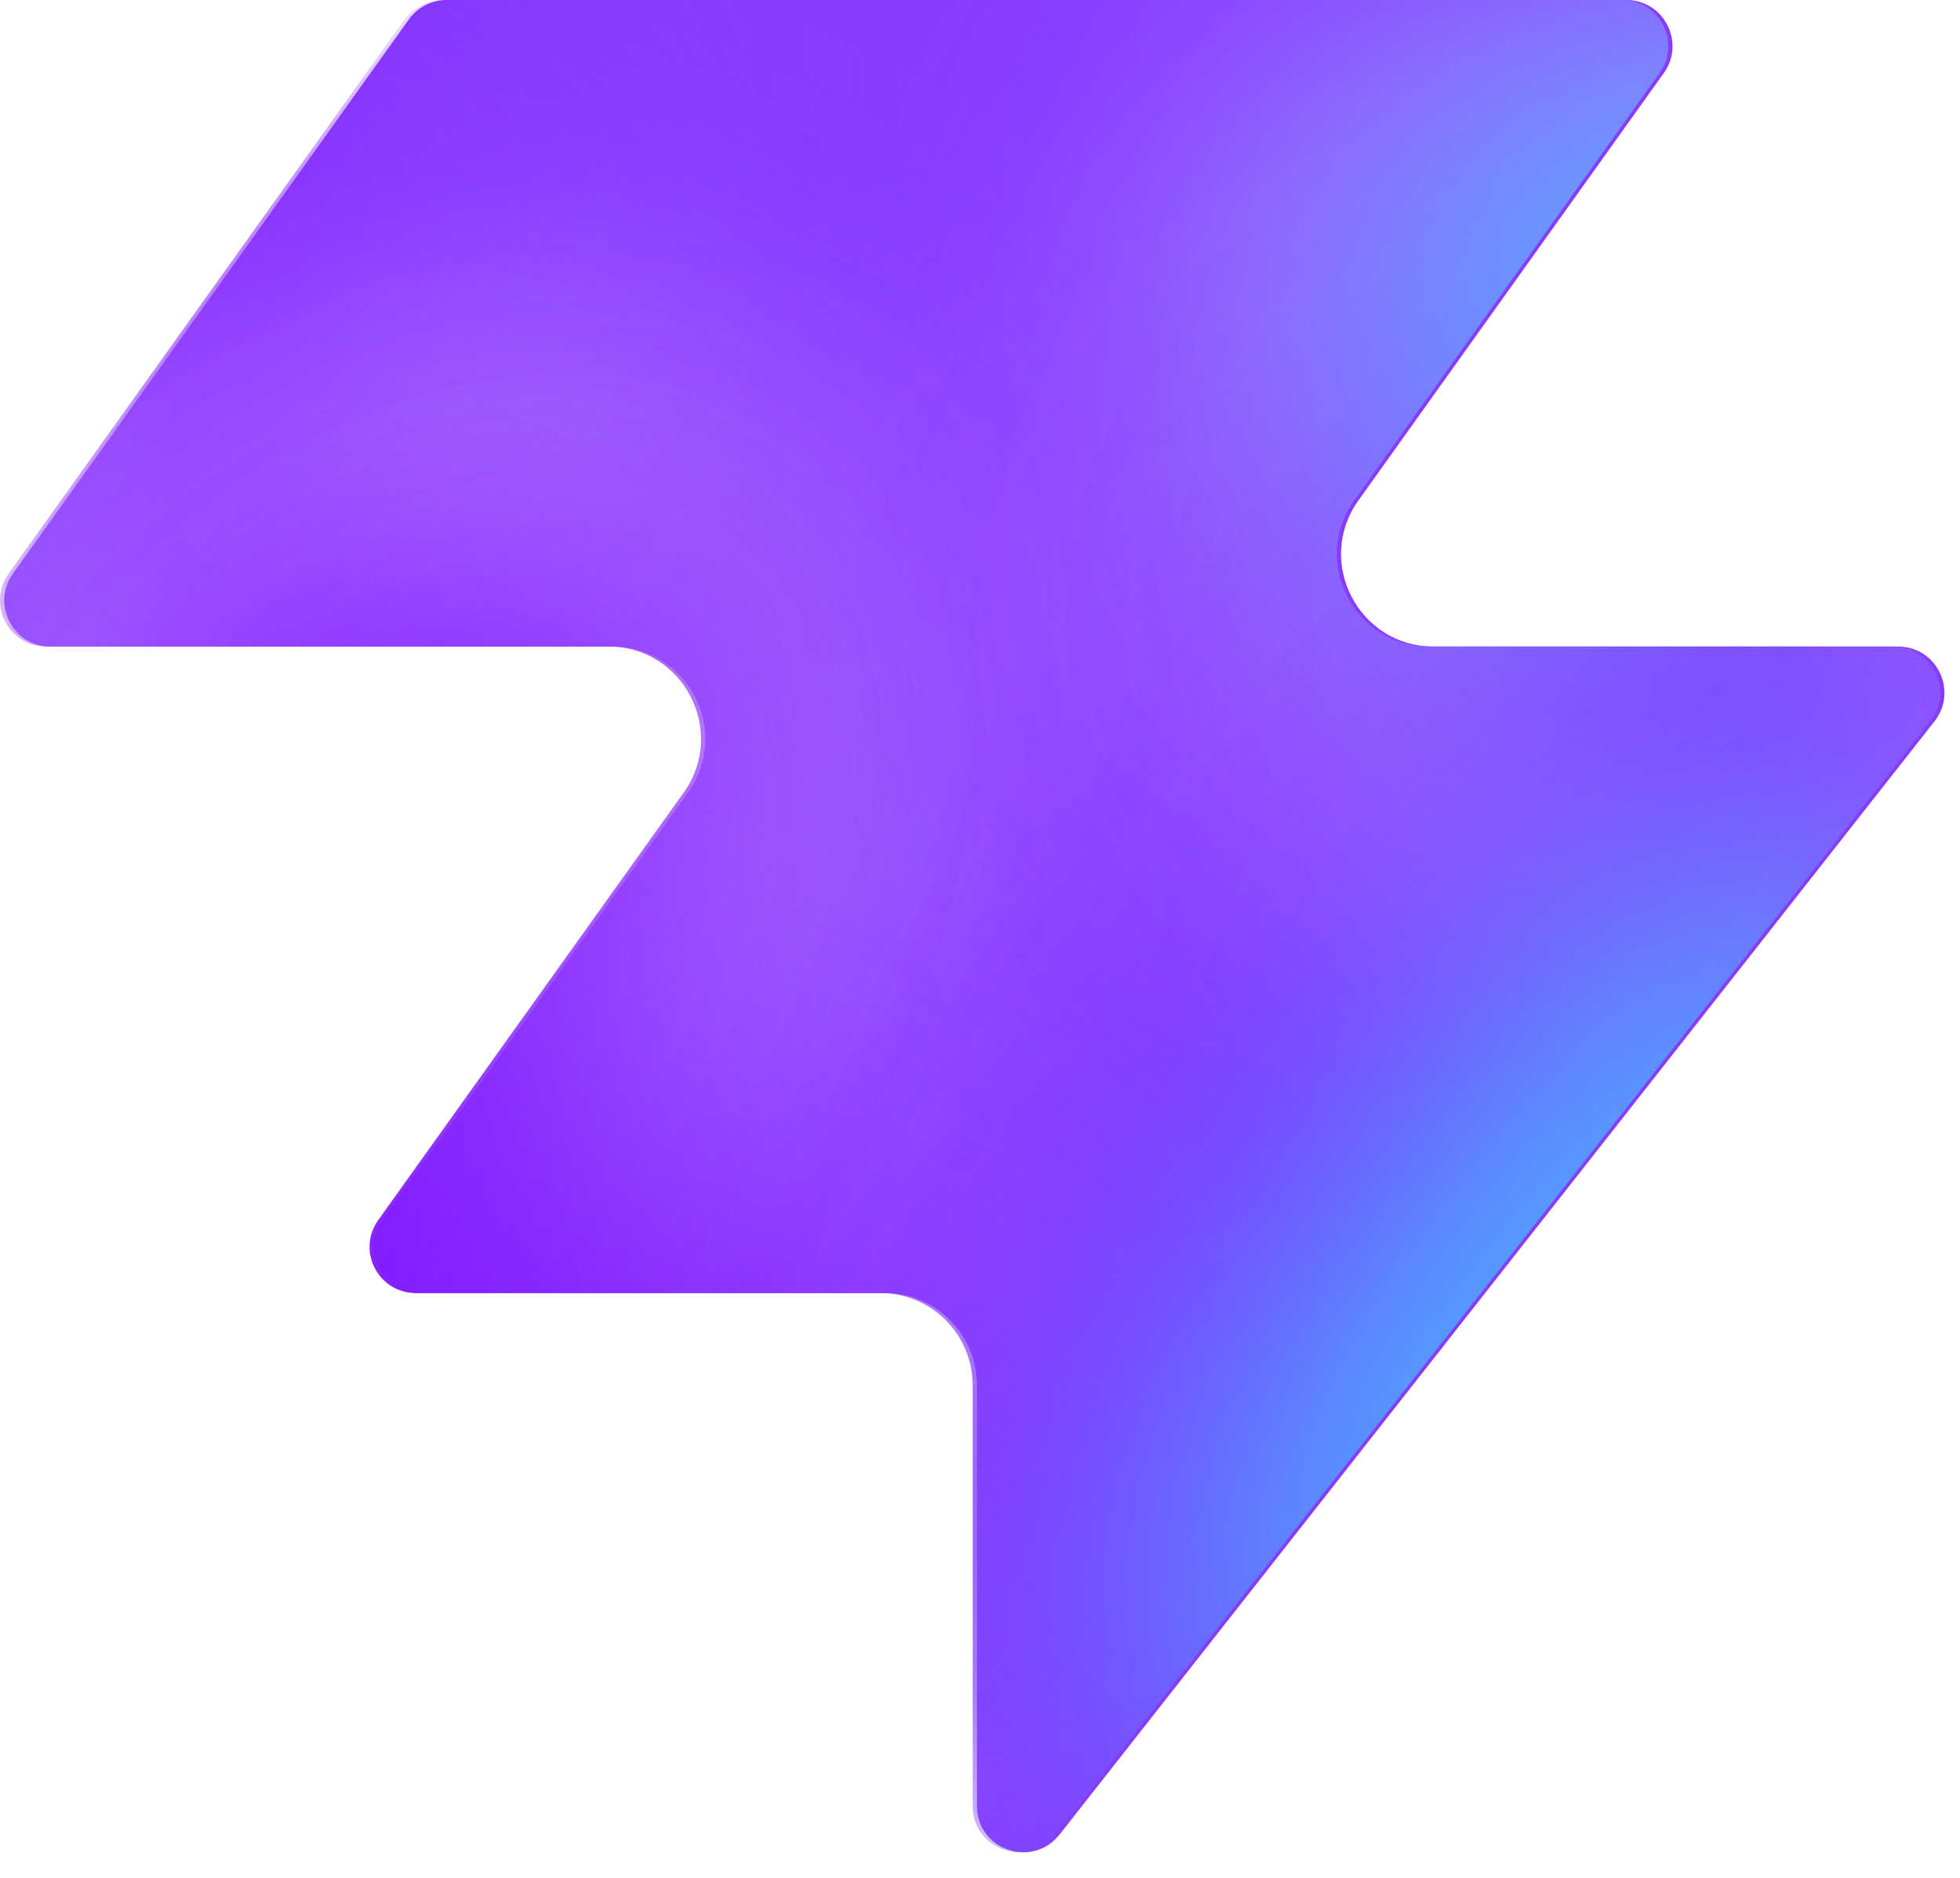
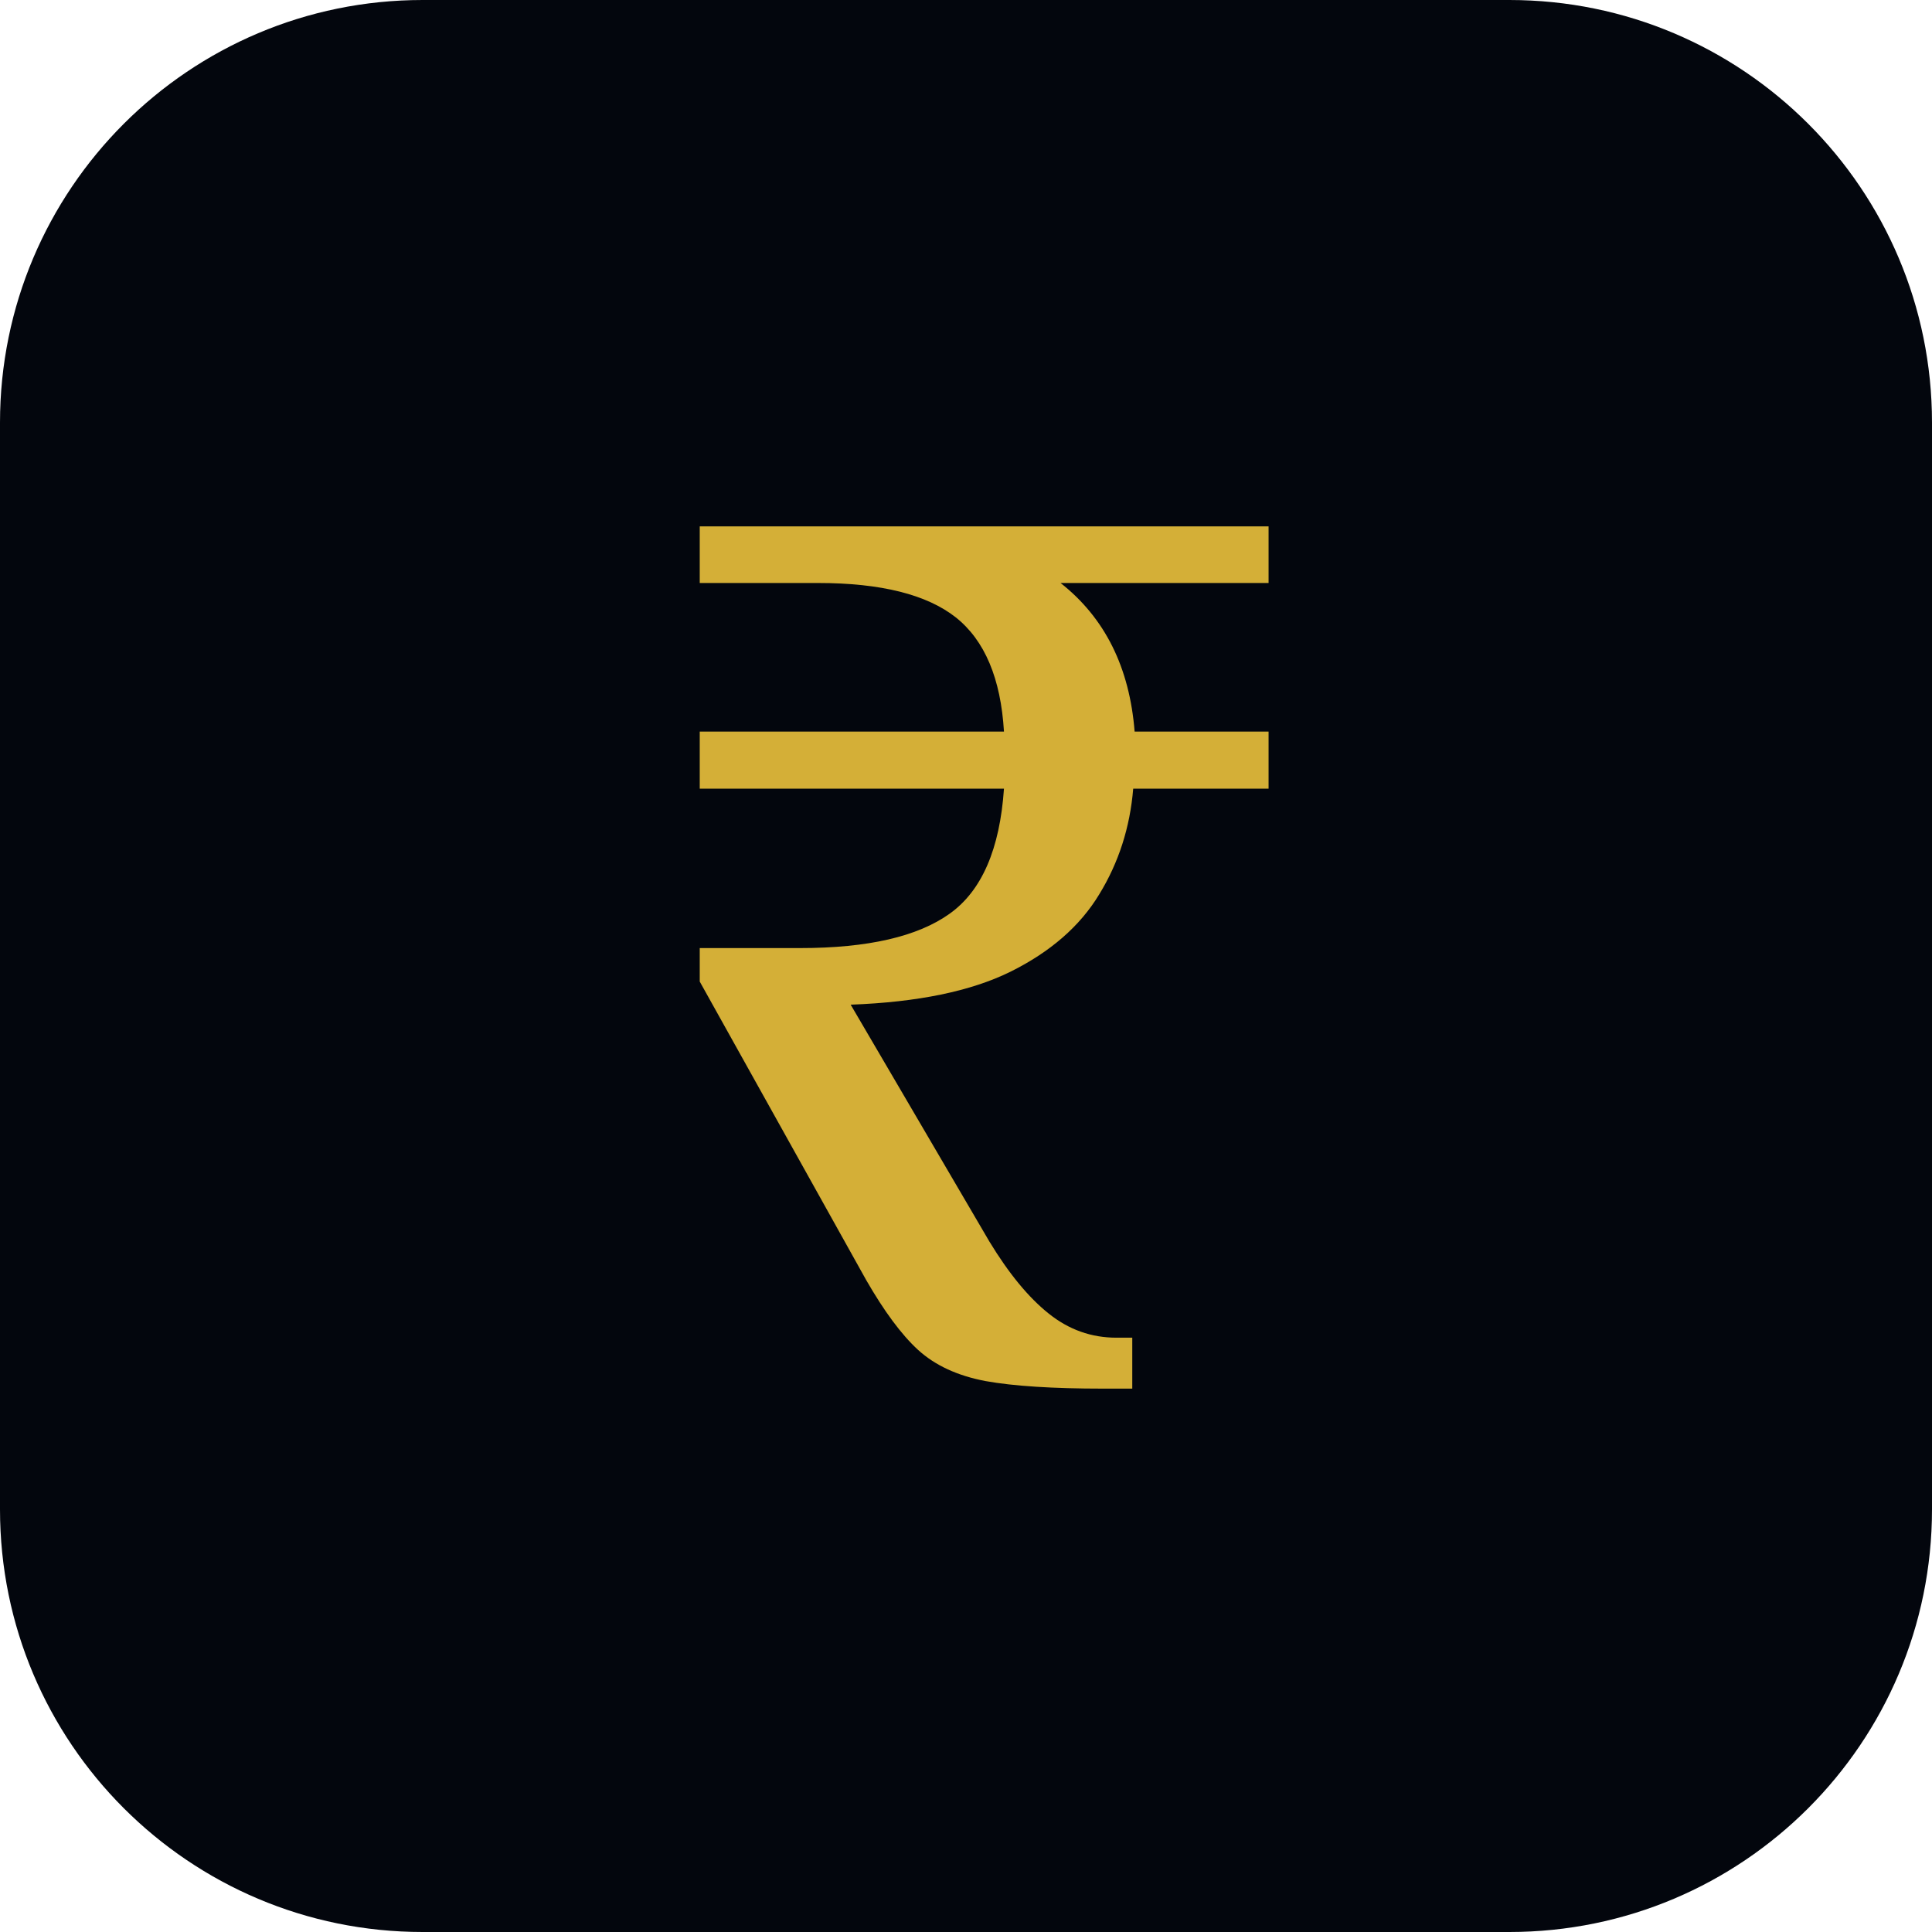
- <svg xmlns="http://www.w3.org/2000/svg" width="48" height="46" fill="none" viewBox="0 0 48 46">
-   <path fill="#863bff" d="M25.946 44.938c-.664.845-2.021.375-2.021-.698V33.937a2.26 2.26 0 0 0-2.262-2.262H10.287c-.92 0-1.456-1.04-.92-1.788l7.48-10.471c1.07-1.497 0-3.578-1.842-3.578H1.237c-.92 0-1.456-1.04-.92-1.788L10.013.474c.214-.297.556-.474.92-.474h28.894c.92 0 1.456 1.04.92 1.788l-7.48 10.471c-1.07 1.498 0 3.579 1.842 3.579h11.377c.943 0 1.473 1.088.89 1.83L25.947 44.94z" style="fill:#863bff;fill:color(display-p3 .525 .23 1);fill-opacity:1" />
-   <mask id="a" width="48" height="46" x="0" y="0" maskUnits="userSpaceOnUse" style="mask-type:alpha">
-     <path fill="#000" d="M25.842 44.938c-.664.844-2.021.375-2.021-.698V33.937a2.26 2.26 0 0 0-2.262-2.262H10.183c-.92 0-1.456-1.04-.92-1.788l7.48-10.471c1.07-1.498 0-3.579-1.842-3.579H1.133c-.92 0-1.456-1.04-.92-1.787L9.91.473c.214-.297.556-.474.92-.474h28.894c.92 0 1.456 1.04.92 1.788l-7.48 10.471c-1.07 1.498 0 3.578 1.842 3.578h11.377c.943 0 1.473 1.088.89 1.832L25.843 44.94z" style="fill:#000;fill-opacity:1" />
-   </mask>
-   <g mask="url(#a)">
-     <g filter="url(#b)">
-       <ellipse cx="5.508" cy="14.704" fill="#ede6ff" rx="5.508" ry="14.704" style="fill:#ede6ff;fill:color(display-p3 .927 .903 1);fill-opacity:1" transform="matrix(.00324 1 1 -.00324 -4.47 31.516)" />
-     </g>
-     <g filter="url(#c)">
-       <ellipse cx="10.399" cy="29.851" fill="#ede6ff" rx="10.399" ry="29.851" style="fill:#ede6ff;fill:color(display-p3 .927 .903 1);fill-opacity:1" transform="matrix(.00324 1 1 -.00324 -39.328 7.883)" />
-     </g>
-     <g filter="url(#d)">
-       <ellipse cx="5.508" cy="30.487" fill="#7e14ff" rx="5.508" ry="30.487" style="fill:#7e14ff;fill:color(display-p3 .492 .077 1);fill-opacity:1" transform="rotate(89.814 -25.913 -14.639)scale(1 -1)" />
-     </g>
-     <g filter="url(#e)">
-       <ellipse cx="5.508" cy="30.599" fill="#7e14ff" rx="5.508" ry="30.599" style="fill:#7e14ff;fill:color(display-p3 .492 .077 1);fill-opacity:1" transform="rotate(89.814 -32.644 -3.334)scale(1 -1)" />
-     </g>
-     <g filter="url(#f)">
-       <ellipse cx="5.508" cy="30.599" fill="#7e14ff" rx="5.508" ry="30.599" style="fill:#7e14ff;fill:color(display-p3 .492 .077 1);fill-opacity:1" transform="matrix(.00324 1 1 -.00324 -34.34 30.47)" />
-     </g>
-     <g filter="url(#g)">
-       <ellipse cx="14.072" cy="22.078" fill="#ede6ff" rx="14.072" ry="22.078" style="fill:#ede6ff;fill:color(display-p3 .927 .903 1);fill-opacity:1" transform="rotate(93.35 24.506 48.493)scale(-1 1)" />
-     </g>
-     <g filter="url(#h)">
-       <ellipse cx="3.47" cy="21.501" fill="#7e14ff" rx="3.47" ry="21.501" style="fill:#7e14ff;fill:color(display-p3 .492 .077 1);fill-opacity:1" transform="rotate(89.009 28.708 47.59)scale(-1 1)" />
-     </g>
-     <g filter="url(#i)">
-       <ellipse cx="3.47" cy="21.501" fill="#7e14ff" rx="3.47" ry="21.501" style="fill:#7e14ff;fill:color(display-p3 .492 .077 1);fill-opacity:1" transform="rotate(89.009 28.708 47.59)scale(-1 1)" />
-     </g>
-     <g filter="url(#j)">
-       <ellipse cx=".387" cy="8.972" fill="#7e14ff" rx="4.407" ry="29.108" style="fill:#7e14ff;fill:color(display-p3 .492 .077 1);fill-opacity:1" transform="rotate(39.51 .387 8.972)" />
-     </g>
-     <g filter="url(#k)">
-       <ellipse cx="47.523" cy="-6.092" fill="#7e14ff" rx="4.407" ry="29.108" style="fill:#7e14ff;fill:color(display-p3 .492 .077 1);fill-opacity:1" transform="rotate(37.892 47.523 -6.092)" />
-     </g>
-     <g filter="url(#l)">
-       <ellipse cx="41.412" cy="6.333" fill="#47bfff" rx="5.971" ry="9.665" style="fill:#47bfff;fill:color(display-p3 .28 .748 1);fill-opacity:1" transform="rotate(37.892 41.412 6.333)" />
-     </g>
-     <g filter="url(#m)">
-       <ellipse cx="-1.879" cy="38.332" fill="#7e14ff" rx="4.407" ry="29.108" style="fill:#7e14ff;fill:color(display-p3 .492 .077 1);fill-opacity:1" transform="rotate(37.892 -1.88 38.332)" />
-     </g>
-     <g filter="url(#n)">
-       <ellipse cx="-1.879" cy="38.332" fill="#7e14ff" rx="4.407" ry="29.108" style="fill:#7e14ff;fill:color(display-p3 .492 .077 1);fill-opacity:1" transform="rotate(37.892 -1.88 38.332)" />
-     </g>
-     <g filter="url(#o)">
-       <ellipse cx="35.651" cy="29.907" fill="#7e14ff" rx="4.407" ry="29.108" style="fill:#7e14ff;fill:color(display-p3 .492 .077 1);fill-opacity:1" transform="rotate(37.892 35.651 29.907)" />
-     </g>
-     <g filter="url(#p)">
-       <ellipse cx="38.418" cy="32.4" fill="#47bfff" rx="5.971" ry="15.297" style="fill:#47bfff;fill:color(display-p3 .28 .748 1);fill-opacity:1" transform="rotate(37.892 38.418 32.4)" />
-     </g>
-   </g>
-   <defs>
-     <filter id="b" width="60.045" height="41.654" x="-19.77" y="16.149" color-interpolation-filters="sRGB" filterUnits="userSpaceOnUse">
-       <feFlood flood-opacity="0" result="BackgroundImageFix" />
-       <feBlend in="SourceGraphic" in2="BackgroundImageFix" result="shape" />
-       <feGaussianBlur result="effect1_foregroundBlur_2002_17158" stdDeviation="7.659" />
-     </filter>
-     <filter id="c" width="90.34" height="51.437" x="-54.613" y="-7.533" color-interpolation-filters="sRGB" filterUnits="userSpaceOnUse">
-       <feFlood flood-opacity="0" result="BackgroundImageFix" />
-       <feBlend in="SourceGraphic" in2="BackgroundImageFix" result="shape" />
-       <feGaussianBlur result="effect1_foregroundBlur_2002_17158" stdDeviation="7.659" />
-     </filter>
-     <filter id="d" width="79.355" height="29.4" x="-49.64" y="2.03" color-interpolation-filters="sRGB" filterUnits="userSpaceOnUse">
-       <feFlood flood-opacity="0" result="BackgroundImageFix" />
-       <feBlend in="SourceGraphic" in2="BackgroundImageFix" result="shape" />
-       <feGaussianBlur result="effect1_foregroundBlur_2002_17158" stdDeviation="4.596" />
-     </filter>
-     <filter id="e" width="79.579" height="29.4" x="-45.045" y="20.029" color-interpolation-filters="sRGB" filterUnits="userSpaceOnUse">
-       <feFlood flood-opacity="0" result="BackgroundImageFix" />
-       <feBlend in="SourceGraphic" in2="BackgroundImageFix" result="shape" />
-       <feGaussianBlur result="effect1_foregroundBlur_2002_17158" stdDeviation="4.596" />
-     </filter>
-     <filter id="f" width="79.579" height="29.4" x="-43.513" y="21.178" color-interpolation-filters="sRGB" filterUnits="userSpaceOnUse">
-       <feFlood flood-opacity="0" result="BackgroundImageFix" />
-       <feBlend in="SourceGraphic" in2="BackgroundImageFix" result="shape" />
-       <feGaussianBlur result="effect1_foregroundBlur_2002_17158" stdDeviation="4.596" />
-     </filter>
-     <filter id="g" width="74.749" height="58.852" x="15.756" y="-17.901" color-interpolation-filters="sRGB" filterUnits="userSpaceOnUse">
-       <feFlood flood-opacity="0" result="BackgroundImageFix" />
-       <feBlend in="SourceGraphic" in2="BackgroundImageFix" result="shape" />
-       <feGaussianBlur result="effect1_foregroundBlur_2002_17158" stdDeviation="7.659" />
-     </filter>
-     <filter id="h" width="61.377" height="25.362" x="23.548" y="2.284" color-interpolation-filters="sRGB" filterUnits="userSpaceOnUse">
-       <feFlood flood-opacity="0" result="BackgroundImageFix" />
-       <feBlend in="SourceGraphic" in2="BackgroundImageFix" result="shape" />
-       <feGaussianBlur result="effect1_foregroundBlur_2002_17158" stdDeviation="4.596" />
-     </filter>
-     <filter id="i" width="61.377" height="25.362" x="23.548" y="2.284" color-interpolation-filters="sRGB" filterUnits="userSpaceOnUse">
-       <feFlood flood-opacity="0" result="BackgroundImageFix" />
-       <feBlend in="SourceGraphic" in2="BackgroundImageFix" result="shape" />
-       <feGaussianBlur result="effect1_foregroundBlur_2002_17158" stdDeviation="4.596" />
-     </filter>
-     <filter id="j" width="56.045" height="63.649" x="-27.636" y="-22.853" color-interpolation-filters="sRGB" filterUnits="userSpaceOnUse">
-       <feFlood flood-opacity="0" result="BackgroundImageFix" />
-       <feBlend in="SourceGraphic" in2="BackgroundImageFix" result="shape" />
-       <feGaussianBlur result="effect1_foregroundBlur_2002_17158" stdDeviation="4.596" />
-     </filter>
-     <filter id="k" width="54.814" height="64.646" x="20.116" y="-38.415" color-interpolation-filters="sRGB" filterUnits="userSpaceOnUse">
-       <feFlood flood-opacity="0" result="BackgroundImageFix" />
-       <feBlend in="SourceGraphic" in2="BackgroundImageFix" result="shape" />
-       <feGaussianBlur result="effect1_foregroundBlur_2002_17158" stdDeviation="4.596" />
-     </filter>
-     <filter id="l" width="33.541" height="35.313" x="24.641" y="-11.323" color-interpolation-filters="sRGB" filterUnits="userSpaceOnUse">
-       <feFlood flood-opacity="0" result="BackgroundImageFix" />
-       <feBlend in="SourceGraphic" in2="BackgroundImageFix" result="shape" />
-       <feGaussianBlur result="effect1_foregroundBlur_2002_17158" stdDeviation="4.596" />
-     </filter>
-     <filter id="m" width="54.814" height="64.646" x="-29.286" y="6.009" color-interpolation-filters="sRGB" filterUnits="userSpaceOnUse">
-       <feFlood flood-opacity="0" result="BackgroundImageFix" />
-       <feBlend in="SourceGraphic" in2="BackgroundImageFix" result="shape" />
-       <feGaussianBlur result="effect1_foregroundBlur_2002_17158" stdDeviation="4.596" />
-     </filter>
-     <filter id="n" width="54.814" height="64.646" x="-29.286" y="6.009" color-interpolation-filters="sRGB" filterUnits="userSpaceOnUse">
-       <feFlood flood-opacity="0" result="BackgroundImageFix" />
-       <feBlend in="SourceGraphic" in2="BackgroundImageFix" result="shape" />
-       <feGaussianBlur result="effect1_foregroundBlur_2002_17158" stdDeviation="4.596" />
-     </filter>
-     <filter id="o" width="54.814" height="64.646" x="8.244" y="-2.416" color-interpolation-filters="sRGB" filterUnits="userSpaceOnUse">
-       <feFlood flood-opacity="0" result="BackgroundImageFix" />
-       <feBlend in="SourceGraphic" in2="BackgroundImageFix" result="shape" />
-       <feGaussianBlur result="effect1_foregroundBlur_2002_17158" stdDeviation="4.596" />
-     </filter>
-     <filter id="p" width="39.409" height="43.623" x="18.713" y="10.588" color-interpolation-filters="sRGB" filterUnits="userSpaceOnUse">
-       <feFlood flood-opacity="0" result="BackgroundImageFix" />
-       <feBlend in="SourceGraphic" in2="BackgroundImageFix" result="shape" />
-       <feGaussianBlur result="effect1_foregroundBlur_2002_17158" stdDeviation="4.596" />
-     </filter>
-   </defs>
+ <svg xmlns="http://www.w3.org/2000/svg" viewBox="0 0 64 64">
+   <rect width="64" height="64" rx="14" fill="#03060d" />
+   <text x="32" y="46" text-anchor="middle" font-size="40" font-family="serif" fill="#d4af37">₹</text>
</svg>
